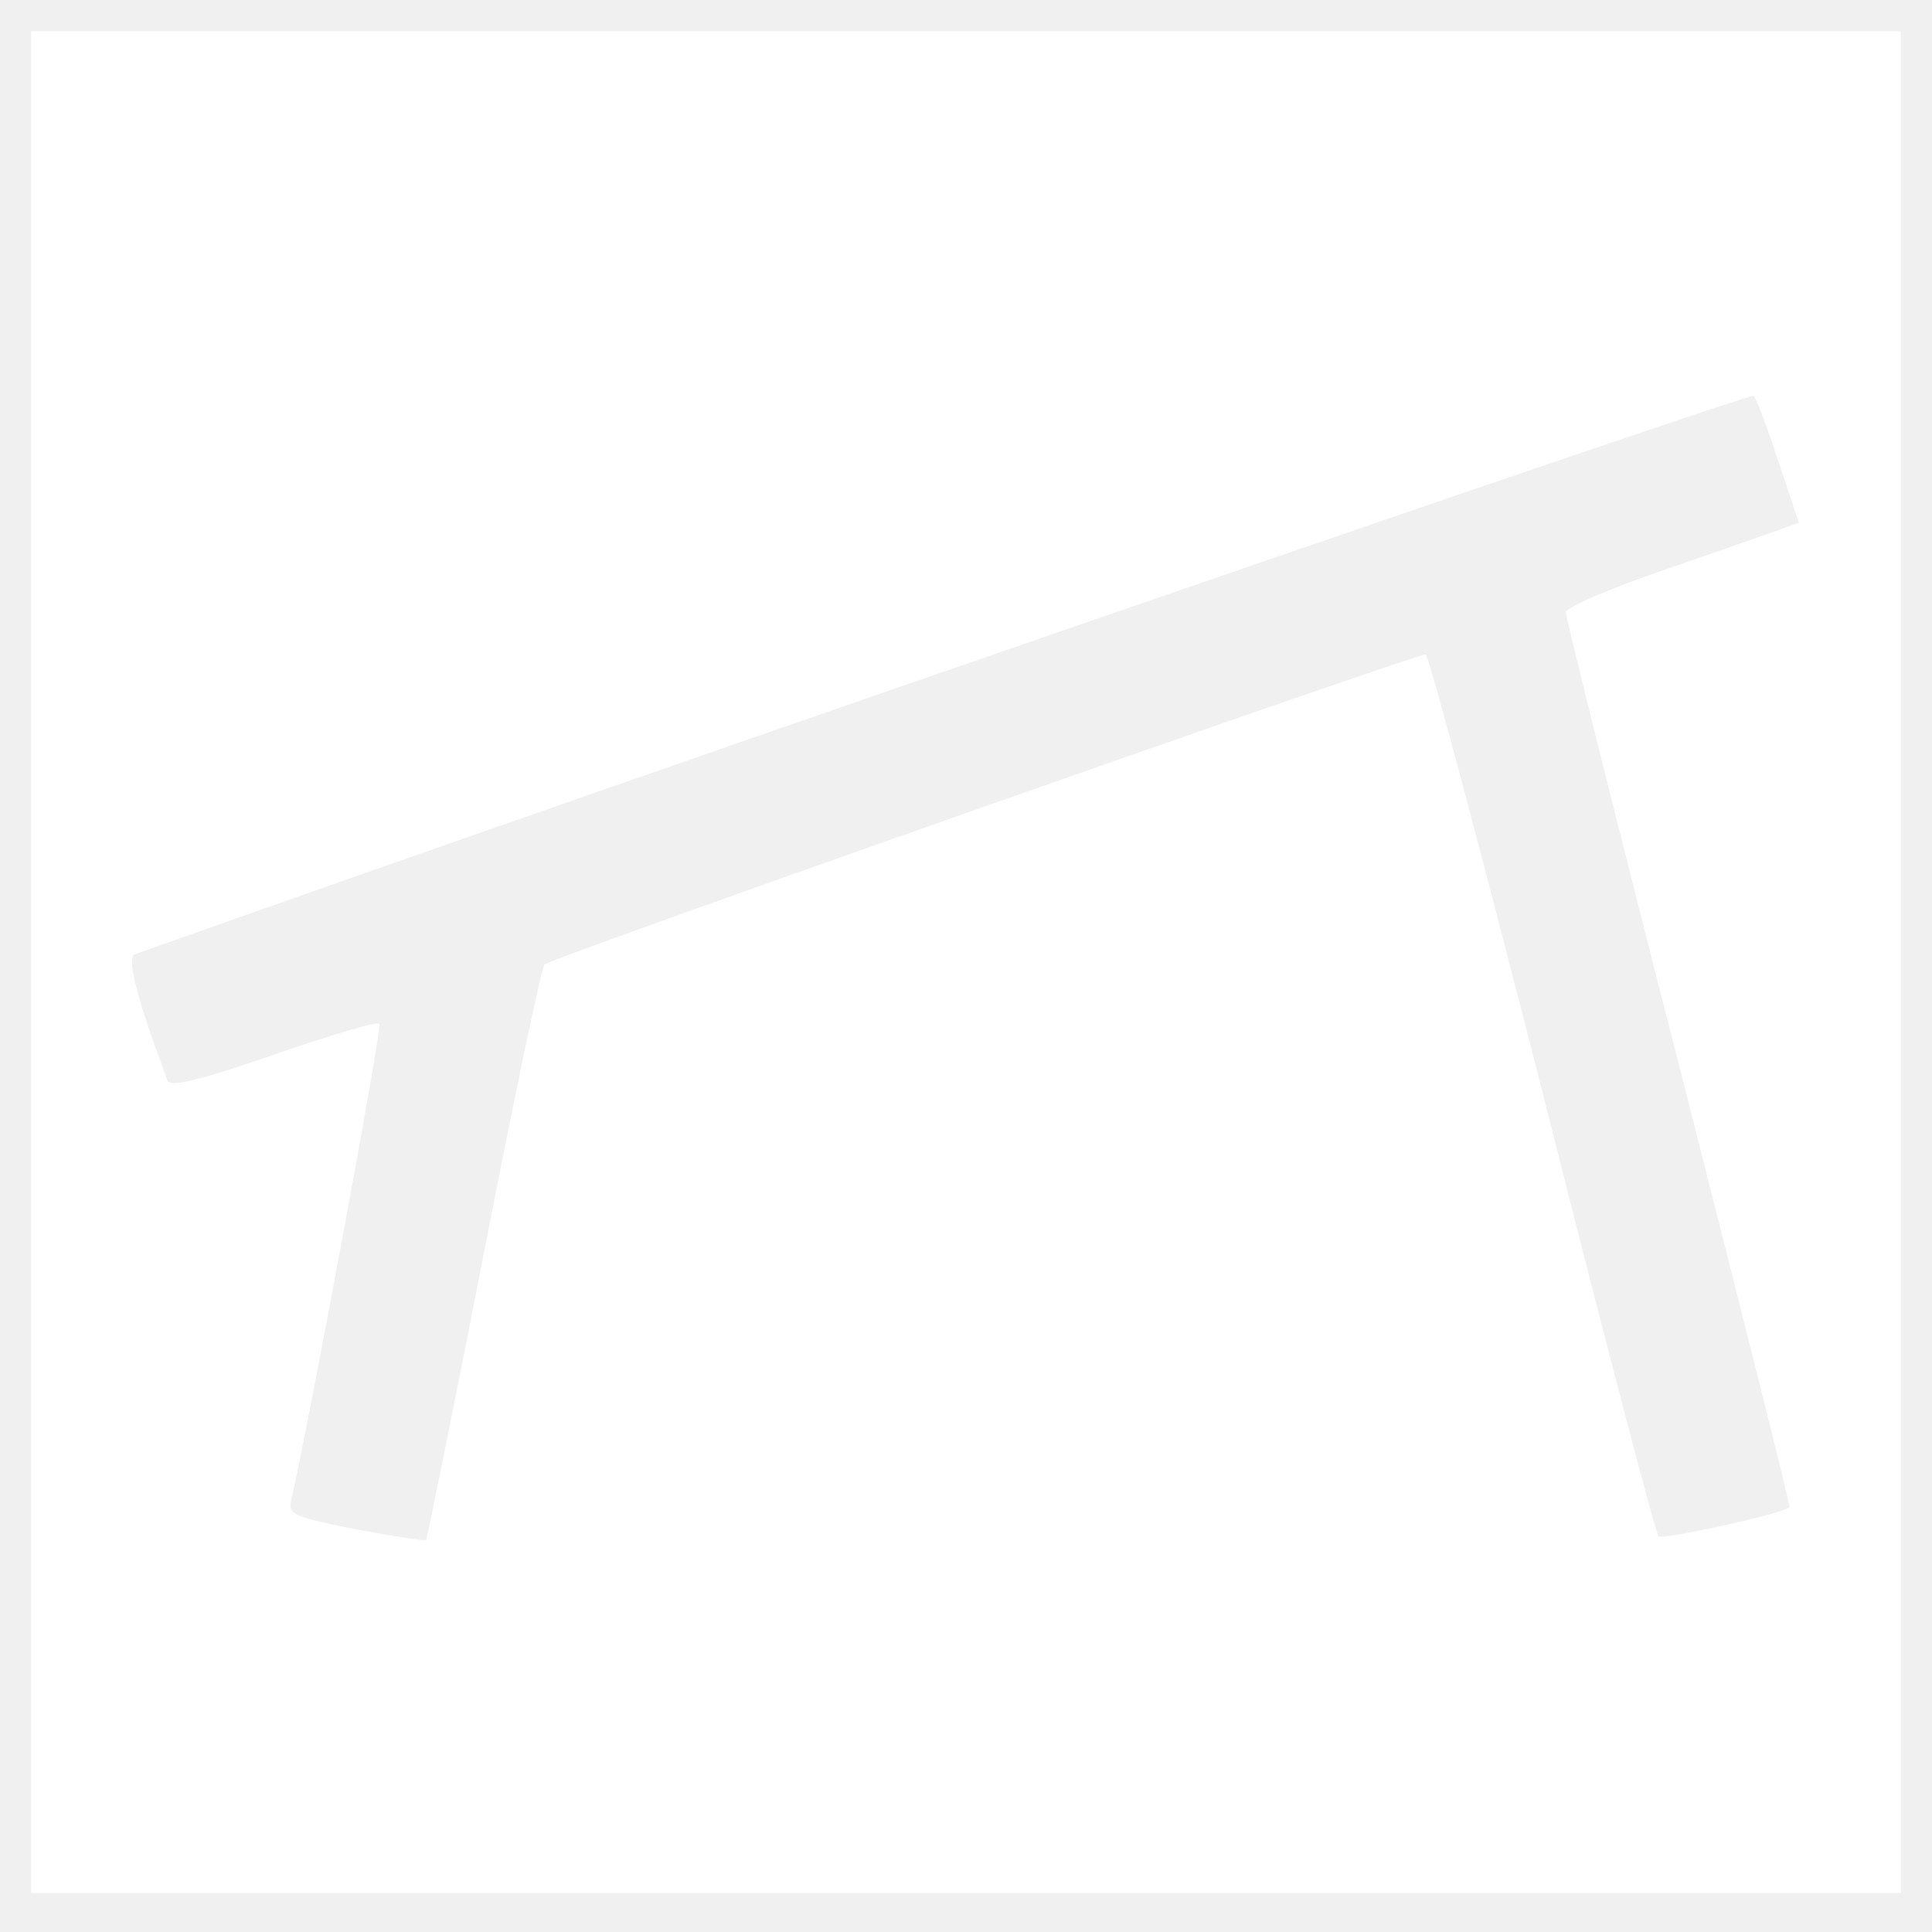
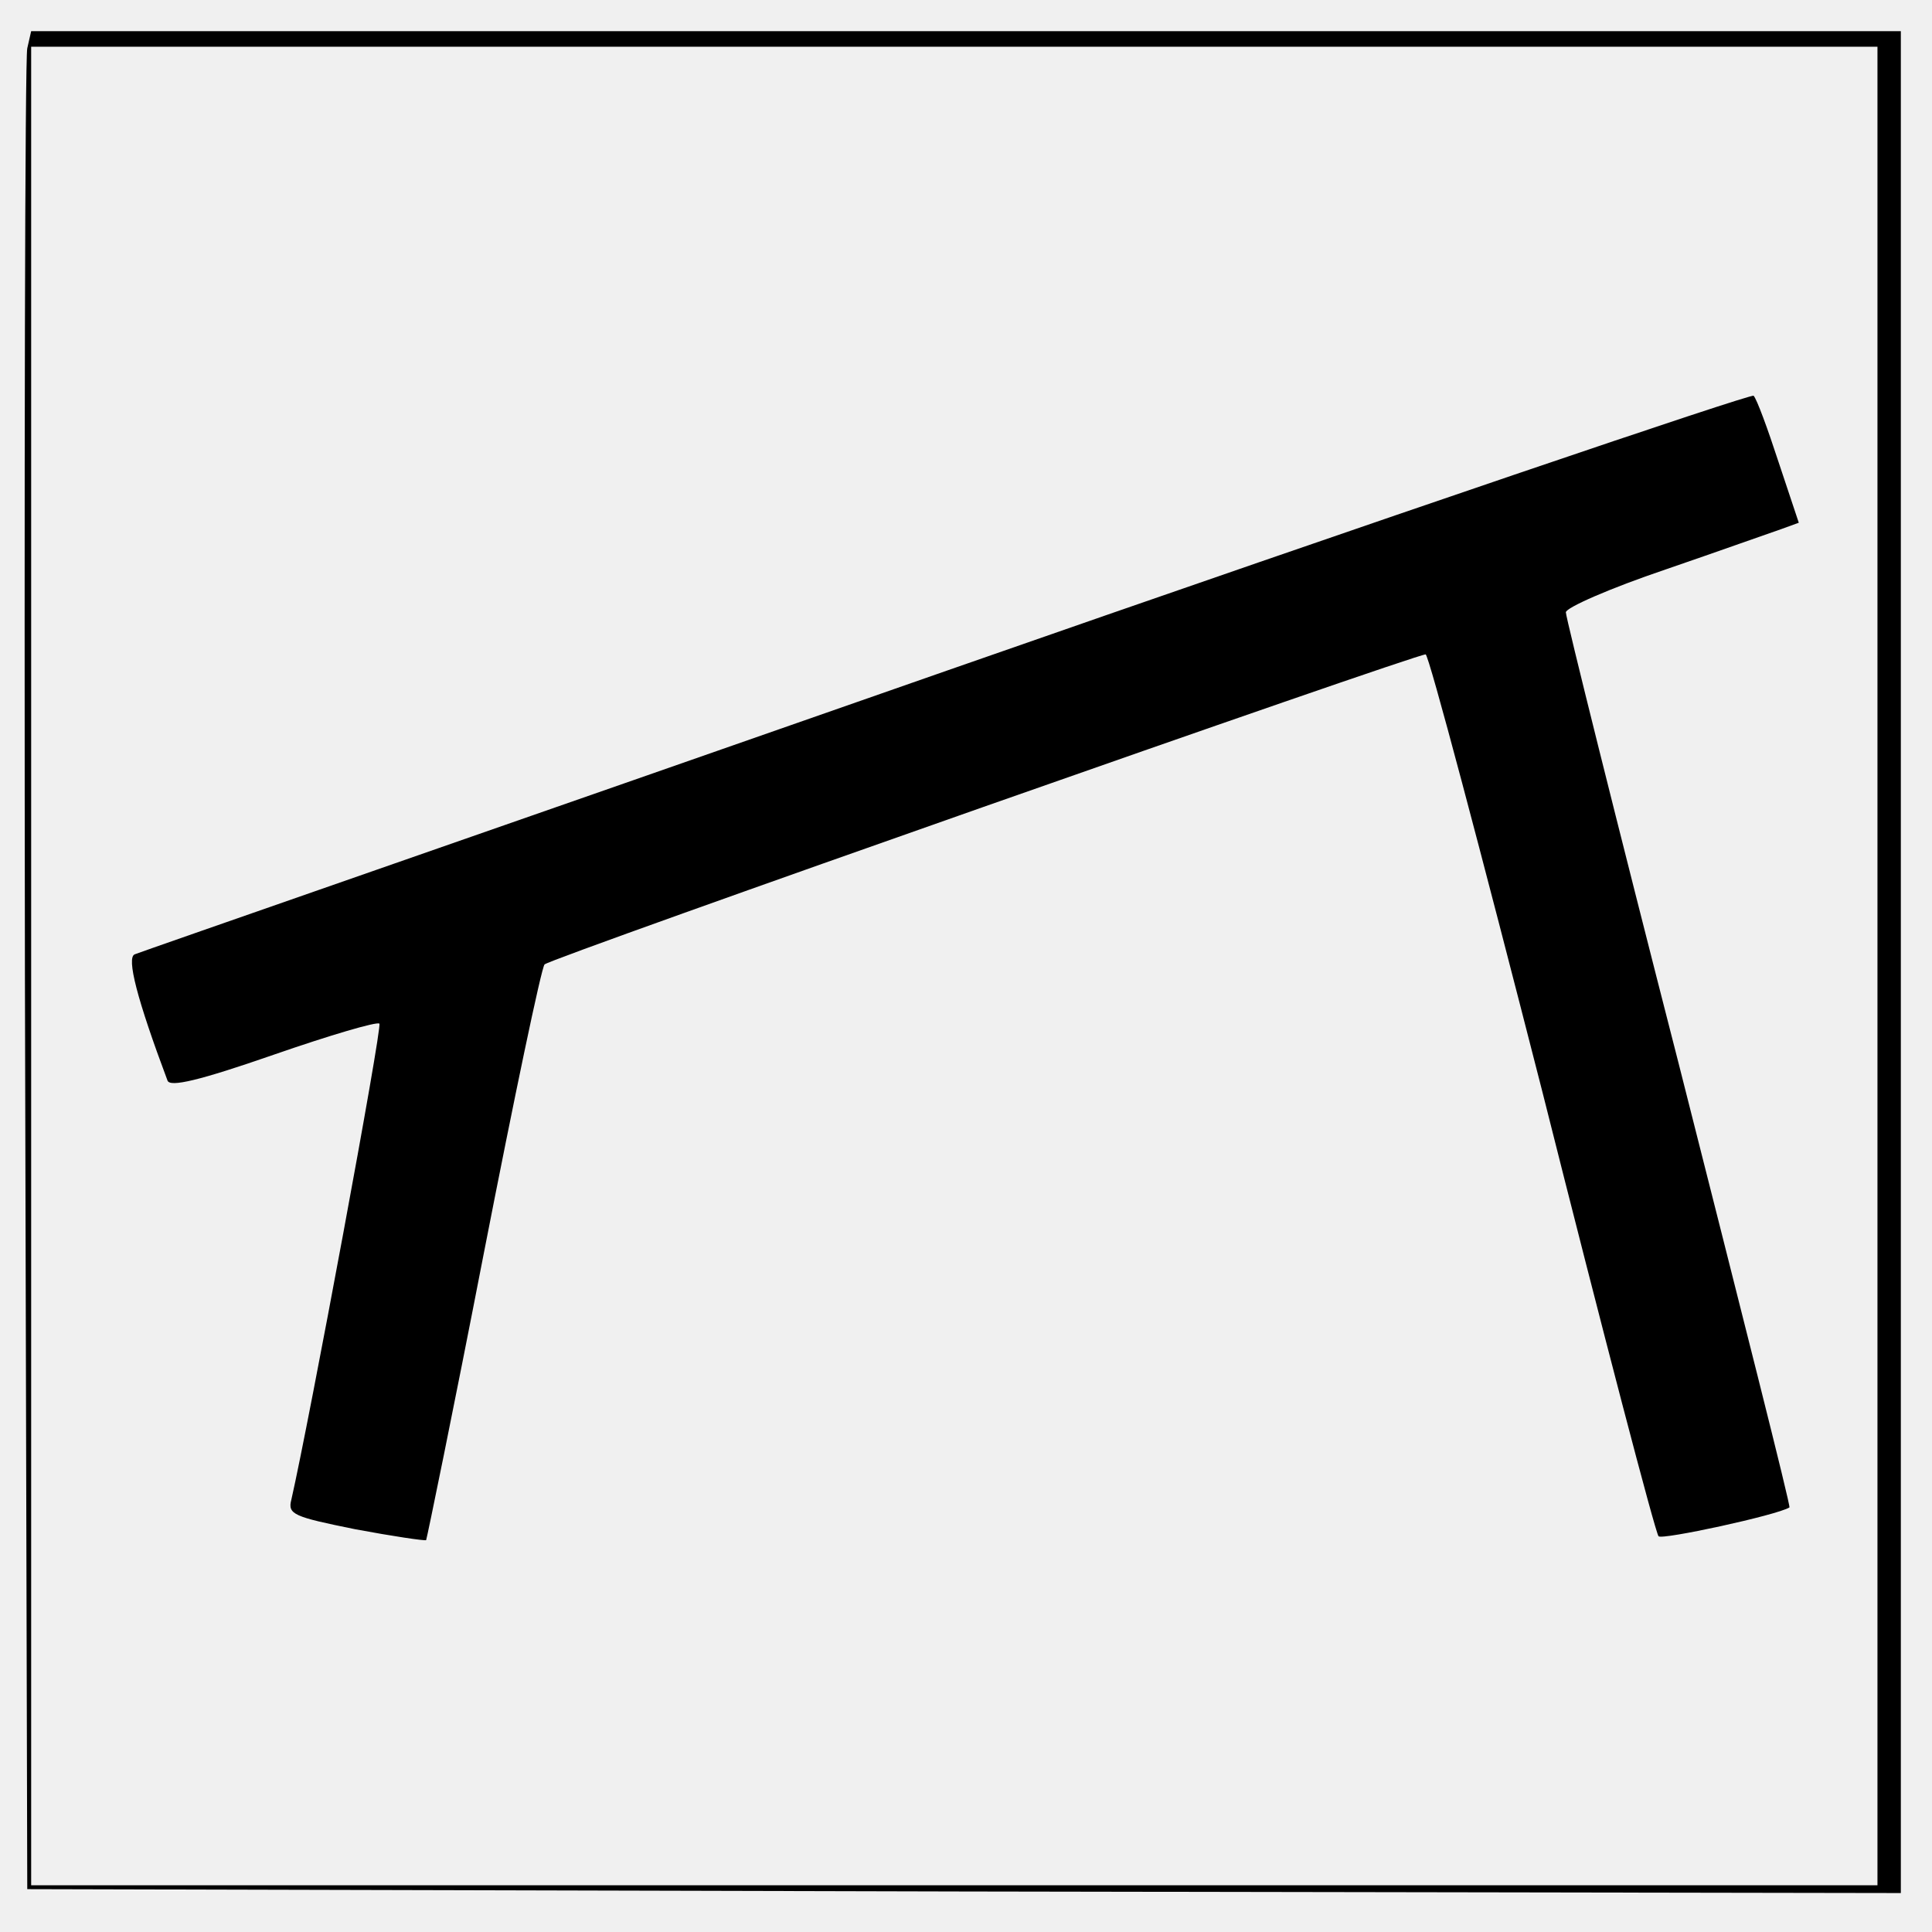
<svg xmlns="http://www.w3.org/2000/svg" version="1.0" width="248pt" height="248pt" viewBox="0 0 248 248" preserveAspectRatio="xMidYMid meet">
-   <g transform="translate(0,248) scale(0.1,-0.1)" fill="#ffffff" stroke="none">
-     <path d="M40 1245 l0 -1195 1200 0 1200 0 0 1195 0 1195 -1200 0 -1200 0 0         -1195z m2243 642 l26 -78 -22 -8 c-12 -4 -79 -28 -149 -52 -71 -24 -128 -49         -128 -55 0 -7 65 -268 145 -580 79 -312 144 -568 142 -569 -16 -10 -164 -42          -168 -37 -4 4 -71 260 -149 570 -79 309 -146 562 -150 562 -14 0 -1124 -390          -1131 -398 -4 -4 -39 -171 -78 -371 -39 -201 -73 -366 -74 -368 -2 -1 -43 5          -91 14 -79 16 -87 19 -82 38 23 101 117 607 113 611 -3 3 -64 -15 -136 -40            -95 -33 -133 -42 -136 -33 -39 104 -53 158 -42 162 641 228 2074 721 2078 717             4 -4 18 -42 32 -85z" />
+   <g transform="translate(0,248) scale(0.1,-0.1)" fill="#000000" stroke="none">
+     <path d="M35 2418 c-3 -13 -4 -549 -3 -1193 l3 -1170 1202 -3 1203 -2 0 1195 0 1195 -1200 0 -1200 0 -5 -22z m2375 -1178 l0 -1180 -1185 0 -1185 0 0 1180 0 1180 1185 0 1185 0 0 -1180z" />
+     <path d="M1215 1619 c-566 -198 -1035 -361 -1042 -364 -11 -4 3 -58 42 -162 3 -9 41 0 136 33 72 25 133 43 136 40 4 -4 -90 -510 -113 -611 -5 -19 3 -22 82 -38 48 -9 89 -15 91 -14 1 2 35 167 74 368 39 200 74 367 78 371 7 8 1117 398 1131 398 4 0 71 -253 150 -562 78 -310 145 -566 149 -570 4 -5 152 27 168 37 2 1 -63 257 -142 569 -80 312 -145 573 -145 580 0 6 57 31 128 55 70 24 137 48 149 52 l22 8 -26 78 c-14 43 -28 81 -32 85 -3 3 -469 -155 -1036 -353z" />
  </g>
</svg>
